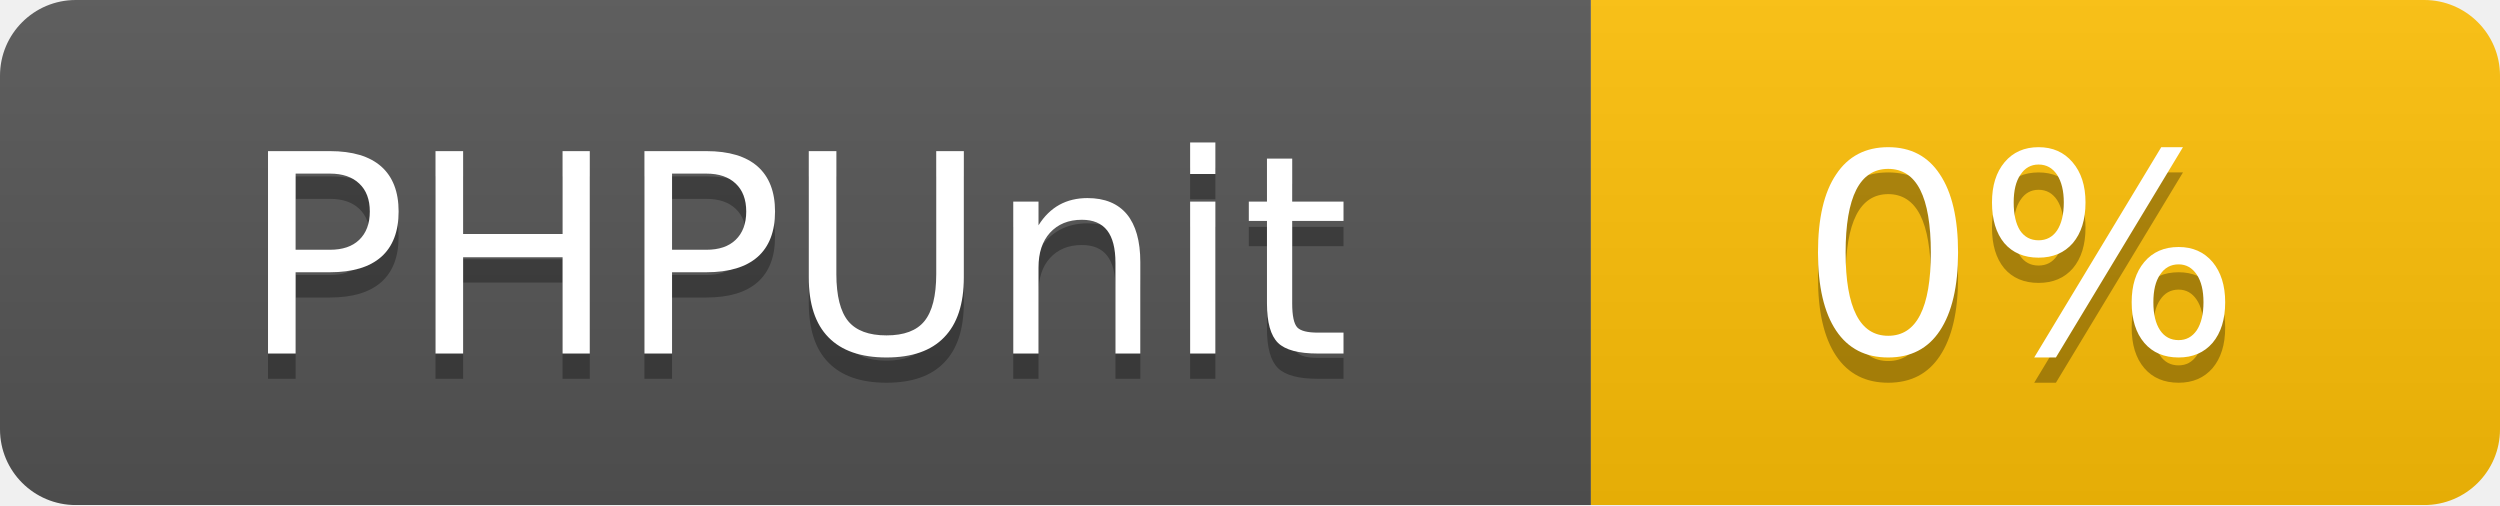
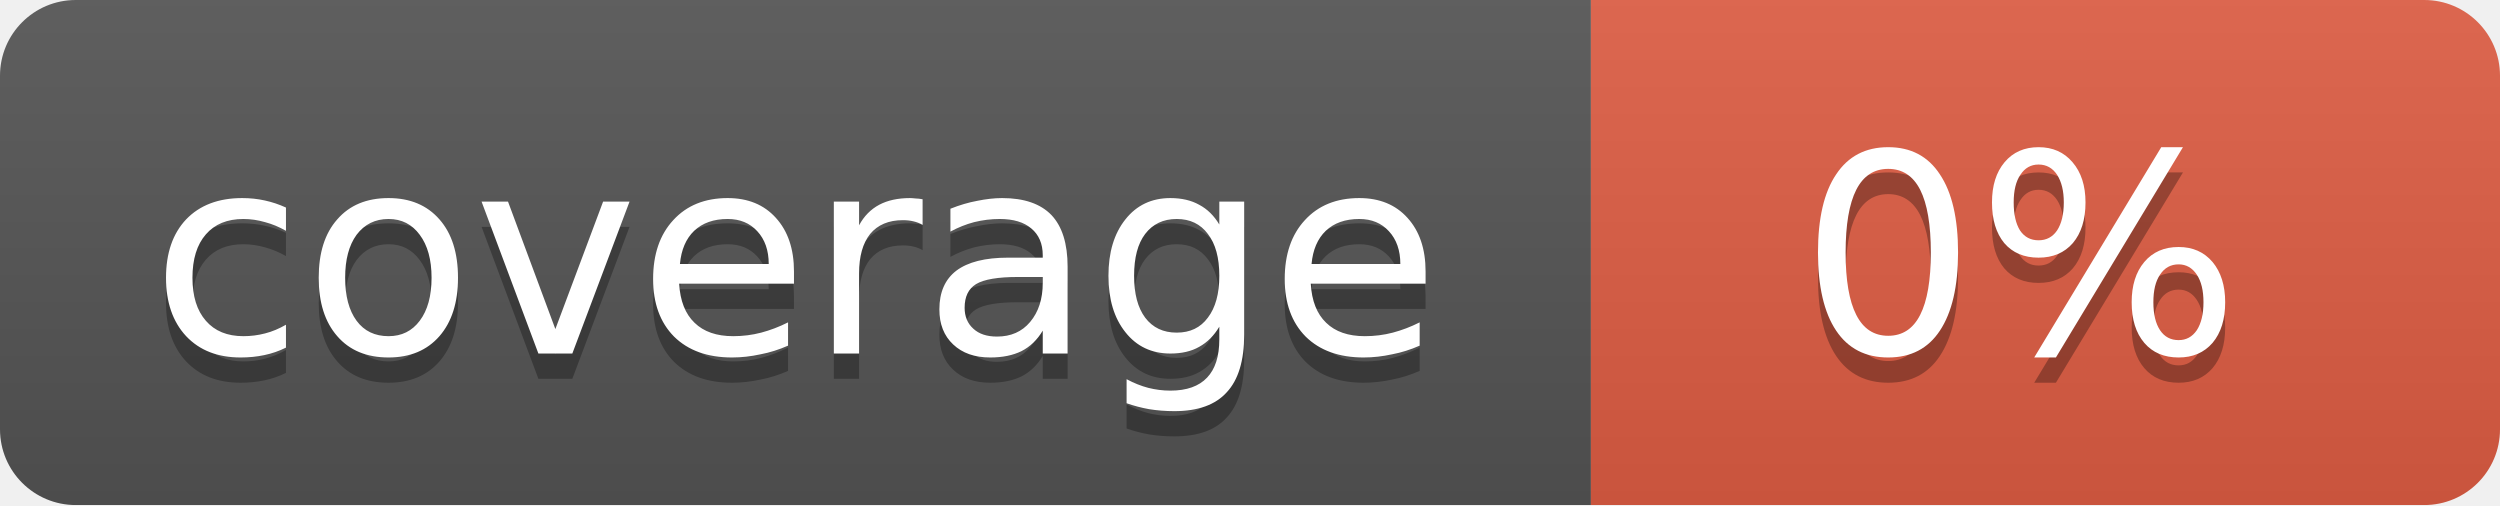
<svg xmlns="http://www.w3.org/2000/svg" width="99" height="20">
  <linearGradient id="b" x2="0" y2="100%">
    <stop offset="0" stop-color="#bbb" stop-opacity=".1" />
    <stop offset="1" stop-opacity=".1" />
  </linearGradient>
  <mask id="a">
    <rect width="99" height="20" rx="3" fill="#fff" />
  </mask>
  <g mask="url(#a)">
    <path fill="#555" d="M0 0h63v20H0z" />
-     <path fill="#ffc107" d="M63 0h36v20H63z" />
+     <path fill="#e05d44" d="M63 0h36v20H63z" />
    <path fill="url(#b)" d="M0 0h99v20H0z" />
  </g>
  <g fill="#fff" text-anchor="middle" font-family="DejaVu Sans,Verdana,Geneva,sans-serif" font-size="11">
-     <text x="31.5" y="15" fill="#010101" fill-opacity=".3">PHPUnit</text>
-     <text x="31.5" y="14">PHPUnit</text>
+     <text x="31.5" y="15" fill="#010101" fill-opacity=".3">coverage</text>
+     <text x="31.5" y="14">coverage</text>
    <text x="80" y="15" fill="#010101" fill-opacity=".3">0%</text>
    <text x="80" y="14">0%</text>
  </g>
</svg>
